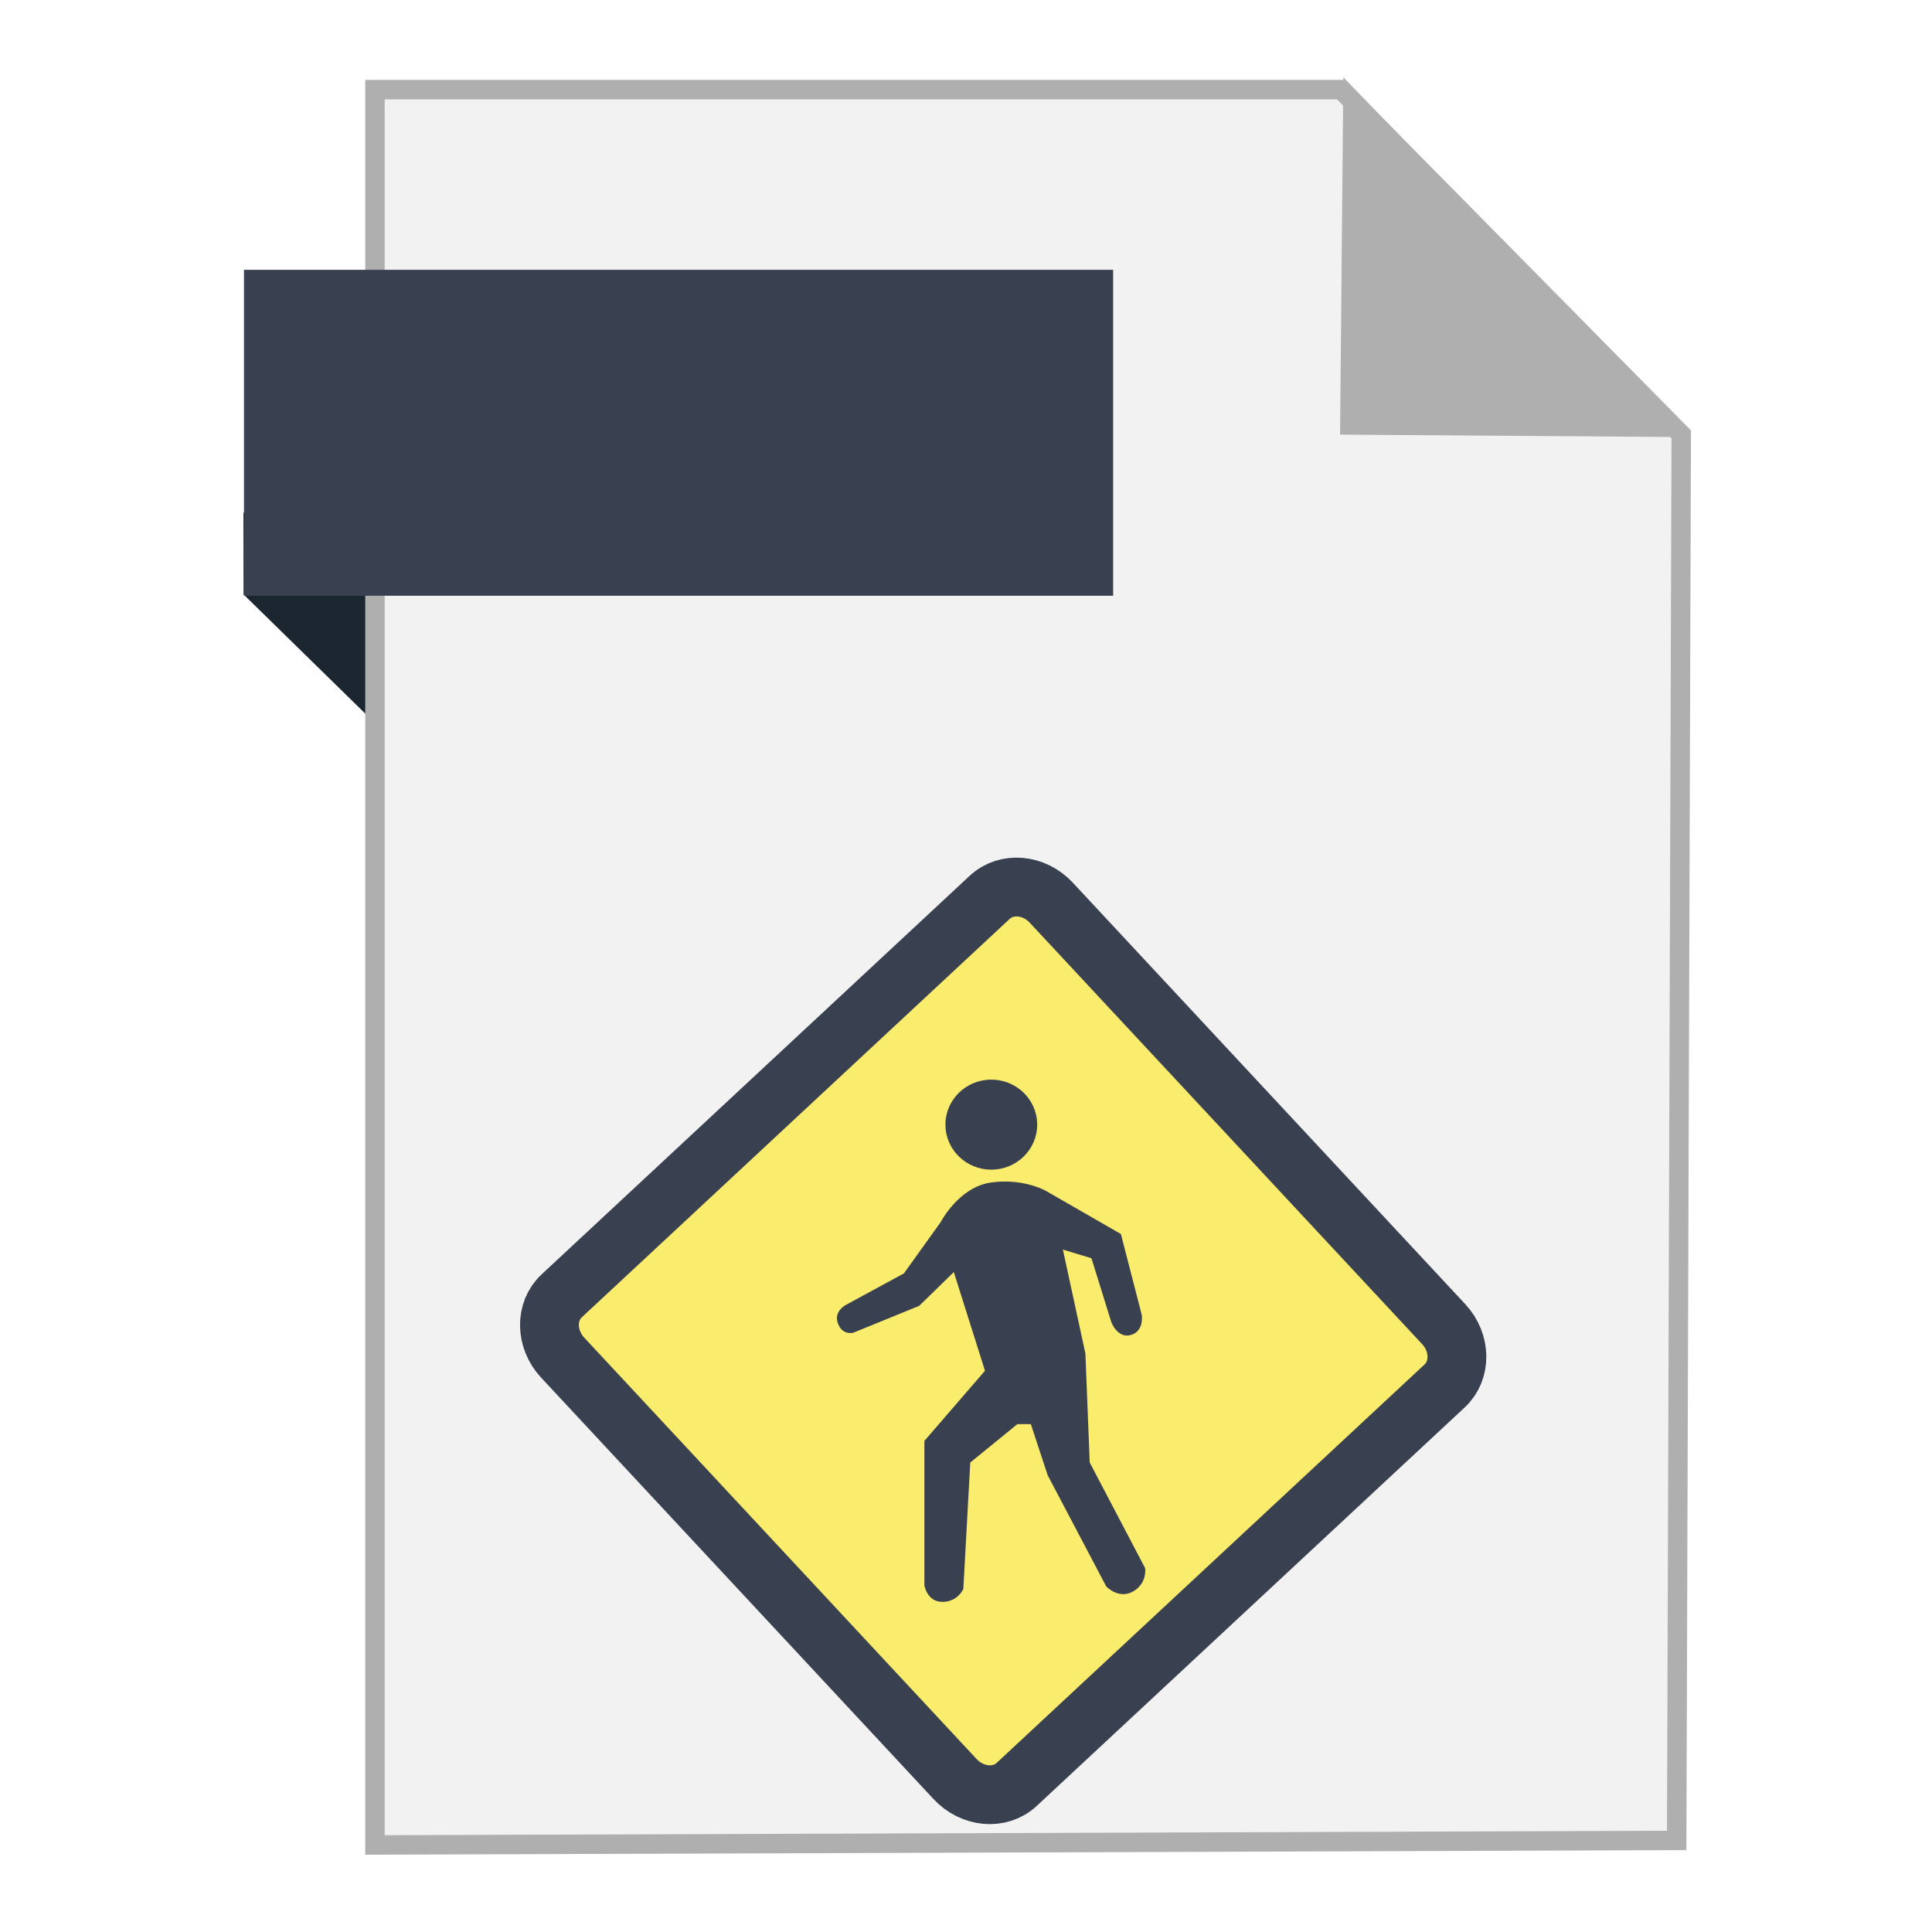
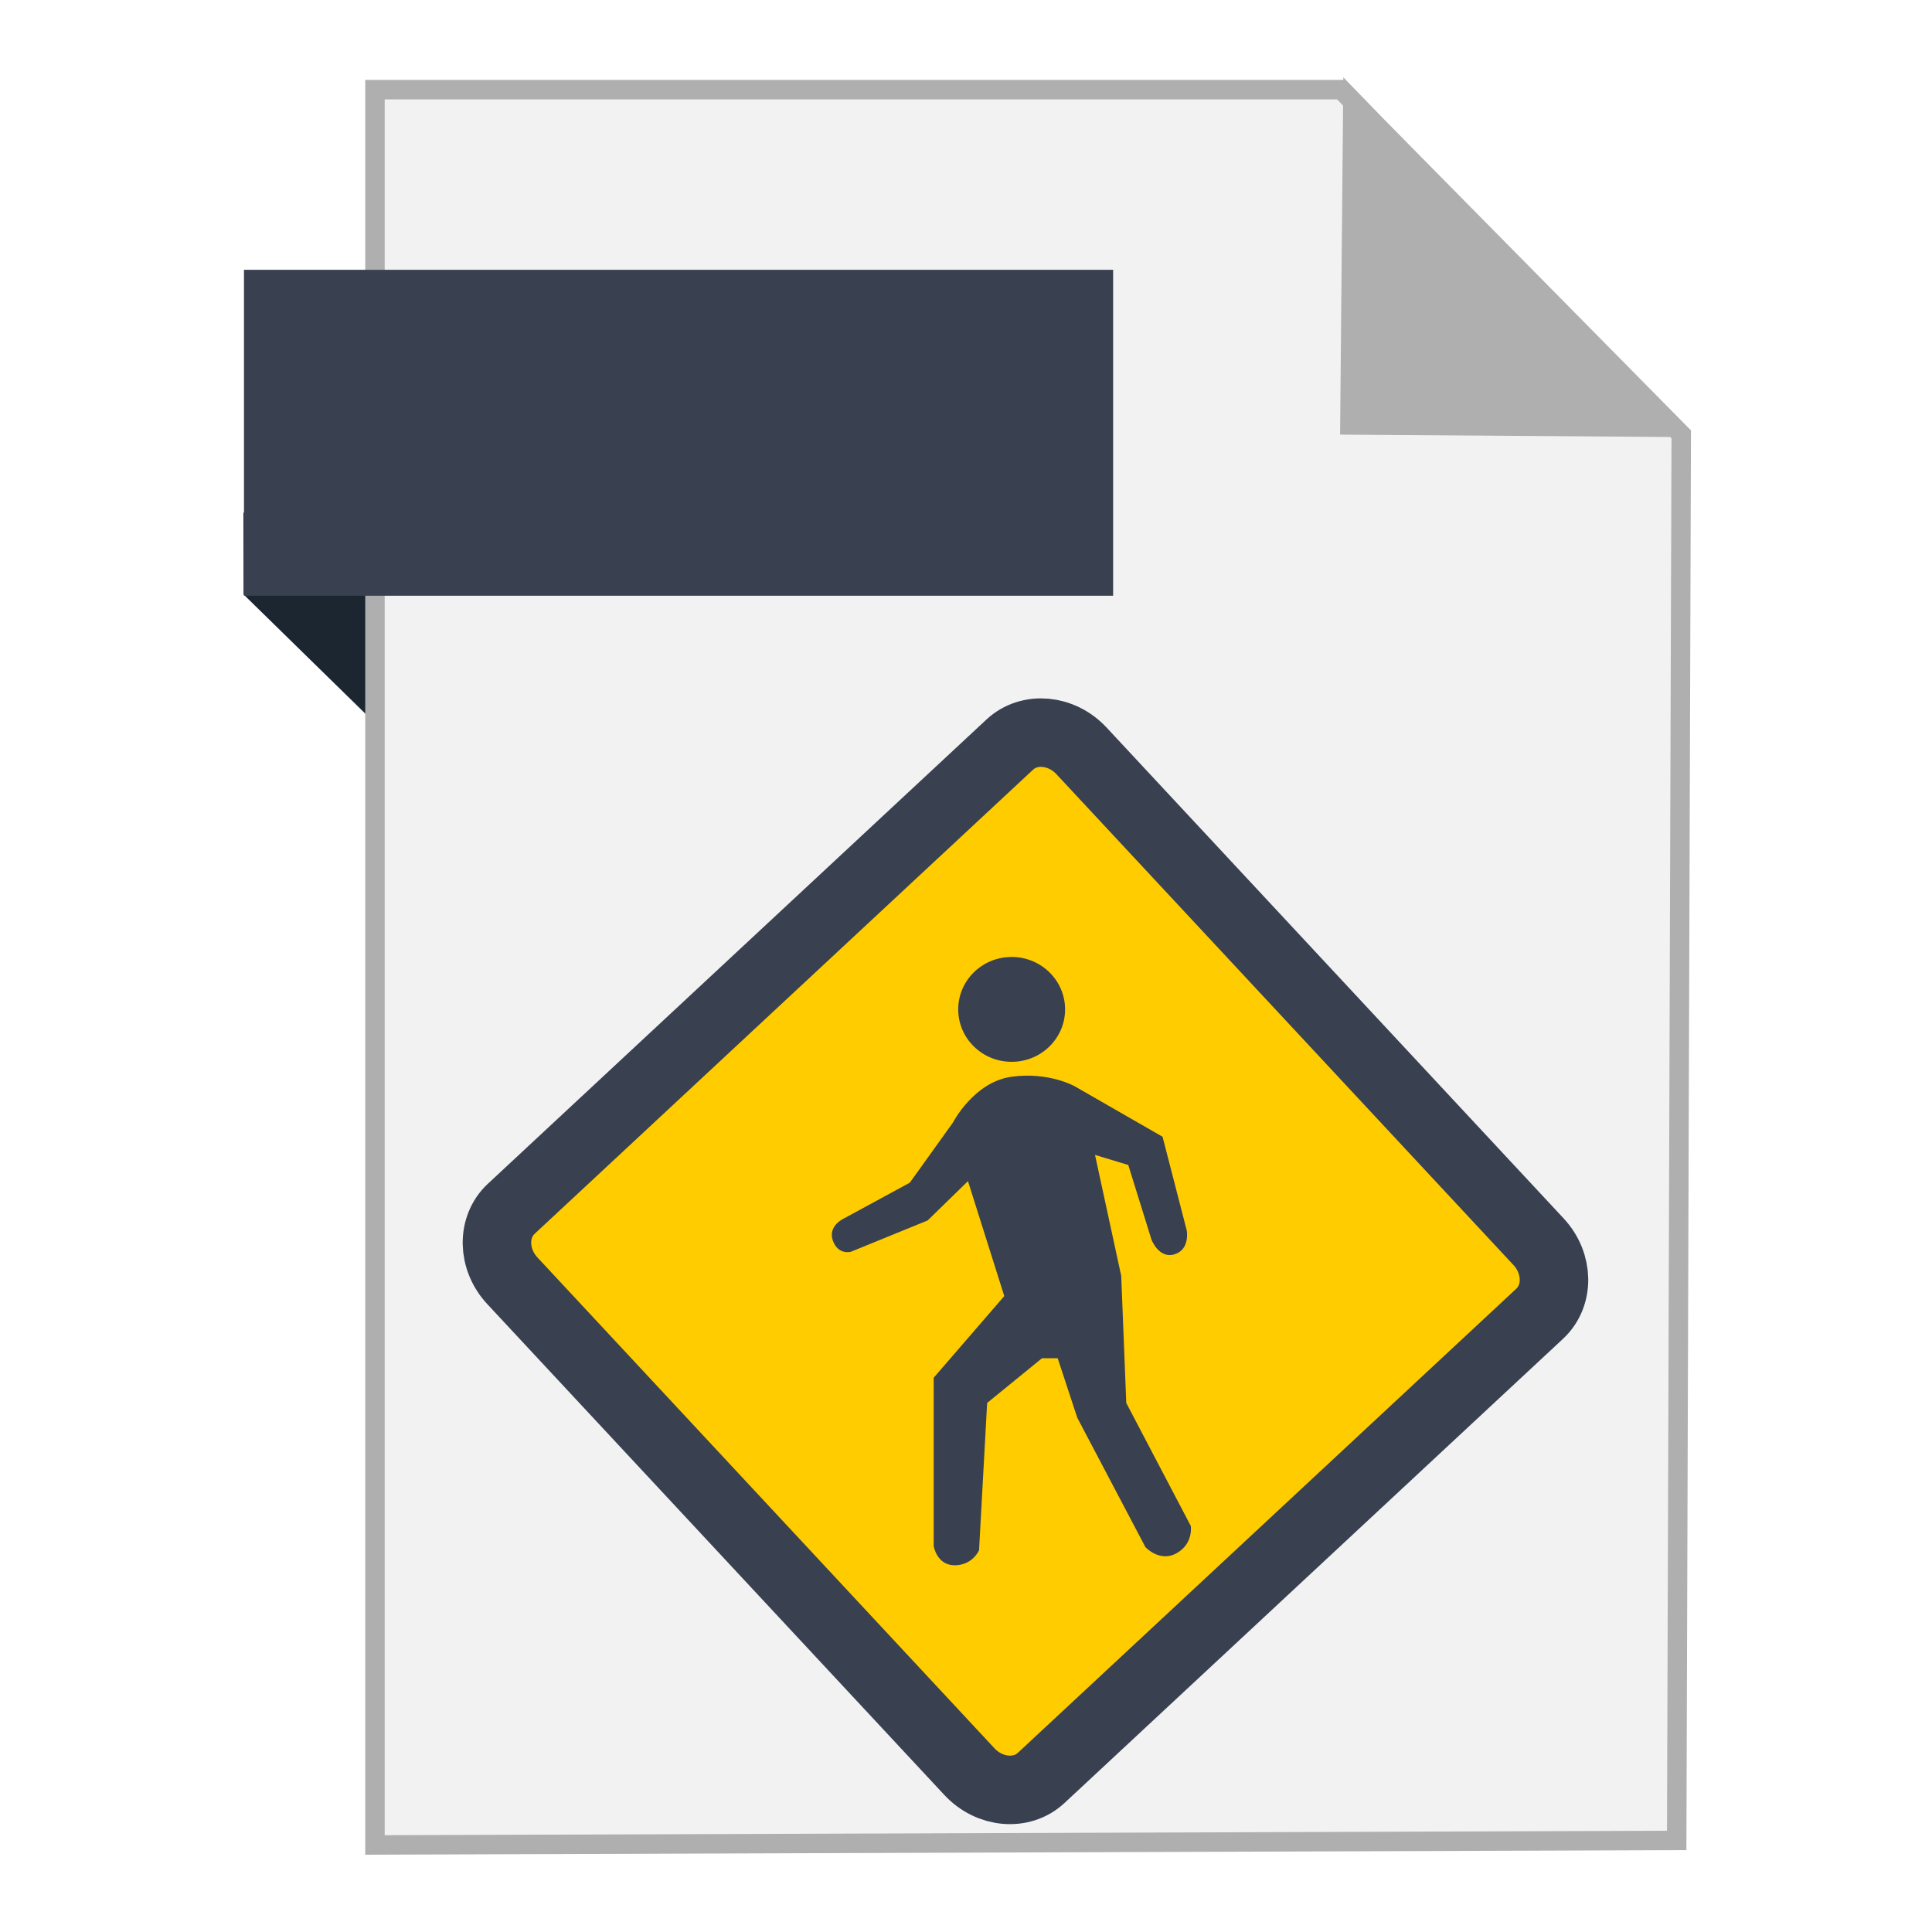
<svg xmlns="http://www.w3.org/2000/svg" width="500" height="500" id="svg2" version="1.1">
  <defs id="defs4" />
  <g id="layer1" transform="translate(0,-552.3622)">
-     <path style="fill:#1b2631;fill-opacity:1;fill-rule:evenodd;stroke:none;stroke-width:1px;stroke-linecap:butt;stroke-linejoin:miter;stroke-opacity:1" d="M 63.039,706.212 116.261,758.311 114.601,685.269 63,685.024 Z" id="path4230" />
-     <path style="fill:#f2f2f2;fill-rule:evenodd;stroke:#afafaf;stroke-width:5.035;stroke-linecap:butt;stroke-linejoin:miter;stroke-miterlimit:4;stroke-dasharray:none;stroke-opacity:1" d="m 97.041,1029.836 336.888,-1.174 1.174,-363.886 -88.037,-89.211 -250.025,0 z" id="path3364" />
-     <path style="fill:#afafaf;fill-opacity:1;fill-rule:evenodd;stroke:#afafaf;stroke-width:5.035;stroke-linecap:butt;stroke-linejoin:miter;stroke-miterlimit:4;stroke-dasharray:none;stroke-opacity:1" d="m 431.519,662.931 -82.164,-0.587 0.759,-83.804 z" id="path4166" />
-     <rect style="fill:#394050;fill-opacity:1;stroke:none;stroke-width:5;stroke-miterlimit:4;stroke-dasharray:none;stroke-opacity:1" id="rect4228" width="224.936" height="84.351" x="63.14" y="622.188" />
-     <rect style="fill:#faec6d;fill-opacity:1;stroke:#394050;stroke-width:15.219;stroke-miterlimit:4;stroke-dasharray:none;stroke-opacity:1" id="rect2988" width="172.78" height="172.78" x="748.751" y="336.49" rx="11.883" ry="10.715" transform="matrix(0.6814551,0.73186,-0.73186,0.6814551,0,0)" />
-     <path style="fill:#394050;stroke:none" d="m 256.481,858.392 c -8.336,1.165 -12.993,10.193 -12.993,10.193 l -9.556,13.332 -14.638,7.949 c 0,0 -3.647,1.625 -2.464,4.928 1.183,3.303 4.032,2.464 4.032,2.464 l 17.025,-6.945 8.961,-8.737 8.065,25.538 -15.681,18.145 0,37.411 c 0,0 0.694,4.294 4.704,4.256 4.01,-0.037 5.376,-3.36 5.376,-3.36 l 1.792,-32.707 12.192,-9.934 3.485,0 4.356,13.227 15.137,28.742 c 0,0 3.181,3.472 6.945,1.344 3.763,-2.128 3.136,-6.048 3.136,-6.048 l -14.337,-27.33 -1.12,-28.226 -5.824,-26.882 7.393,2.24 5.152,16.577 c 0,0 1.648,4.338 5.128,3.265 3.48,-1.073 2.713,-5.281 2.713,-5.281 l -5.376,-20.834 -19.489,-11.201 c 0,0 -5.777,-3.293 -14.113,-2.128 z" id="path3758" />
-     <path style="fill:#394050;fill-opacity:1;stroke:none" id="path3760" d="m 268.425,843.418 a 11.873,11.649 0 0 1 -11.859,11.649 11.873,11.649 0 0 1 -11.887,-11.622 11.873,11.649 0 0 1 11.831,-11.676 11.873,11.649 0 0 1 11.915,11.594" />
+     <g id="g4157">
+       <path id="path4230" d="M 63.039,706.212 116.261,758.311 114.601,685.269 63,685.024 Z" style="fill:#1b2631;fill-opacity:1;fill-rule:evenodd;stroke:none;stroke-width:1px;stroke-linecap:butt;stroke-linejoin:miter;stroke-opacity:1" />
+       <path id="path3364" d="m 97.041,1029.836 336.888,-1.174 1.174,-363.886 -88.037,-89.211 -250.025,0 z" style="fill:#f2f2f2;fill-rule:evenodd;stroke:#afafaf;stroke-width:5.035;stroke-linecap:butt;stroke-linejoin:miter;stroke-miterlimit:4;stroke-dasharray:none;stroke-opacity:1" />
+       <path id="path4166" d="m 431.519,662.931 -82.164,-0.587 0.759,-83.804 z" style="fill:#afafaf;fill-opacity:1;fill-rule:evenodd;stroke:#afafaf;stroke-width:5.035;stroke-linecap:butt;stroke-linejoin:miter;stroke-miterlimit:4;stroke-dasharray:none;stroke-opacity:1" />
+       <rect y="622.188" x="63.14" height="84.351" width="224.936" id="rect4228" style="fill:#394050;fill-opacity:1;stroke:none;stroke-width:5;stroke-miterlimit:4;stroke-dasharray:none;stroke-opacity:1" />
+       <g transform="matrix(1.164796,0,0,1.164796,-37.01682,-168.8184)" id="g4140">
+         <rect style="fill:#ffcc00;fill-opacity:1;stroke:#394050;stroke-width:15.219;stroke-miterlimit:4;stroke-dasharray:none;stroke-opacity:1" id="rect2988" width="172.78" height="172.78" x="748.751" y="336.49" rx="11.883" ry="10.715" transform="matrix(0.6814551,0.73186,-0.73186,0.6814551,0,0)" />
+         <path style="fill:#394050;stroke:none" d="m 256.481,858.392 c -8.336,1.165 -12.993,10.193 -12.993,10.193 l -9.556,13.332 -14.638,7.949 c 0,0 -3.647,1.625 -2.464,4.928 1.183,3.303 4.032,2.464 4.032,2.464 l 17.025,-6.945 8.961,-8.737 8.065,25.538 -15.681,18.145 0,37.411 c 0,0 0.694,4.294 4.704,4.256 4.01,-0.037 5.376,-3.36 5.376,-3.36 l 1.792,-32.707 12.192,-9.934 3.485,0 4.356,13.227 15.137,28.742 c 0,0 3.181,3.472 6.945,1.344 3.763,-2.128 3.136,-6.048 3.136,-6.048 l -14.337,-27.33 -1.12,-28.226 -5.824,-26.882 7.393,2.24 5.152,16.577 c 0,0 1.648,4.338 5.128,3.265 3.48,-1.073 2.713,-5.281 2.713,-5.281 l -5.376,-20.834 -19.489,-11.201 c 0,0 -5.777,-3.293 -14.113,-2.128 z" id="path3758" />
+         <path style="fill:#394050;fill-opacity:1;stroke:none" id="path3760" d="m 268.425,843.418 a 11.873,11.649 0 0 1 -11.859,11.649 11.873,11.649 0 0 1 -11.887,-11.622 11.873,11.649 0 0 1 11.831,-11.676 11.873,11.649 0 0 1 11.915,11.594" />
+       </g>
+     </g>
  </g>
</svg>
